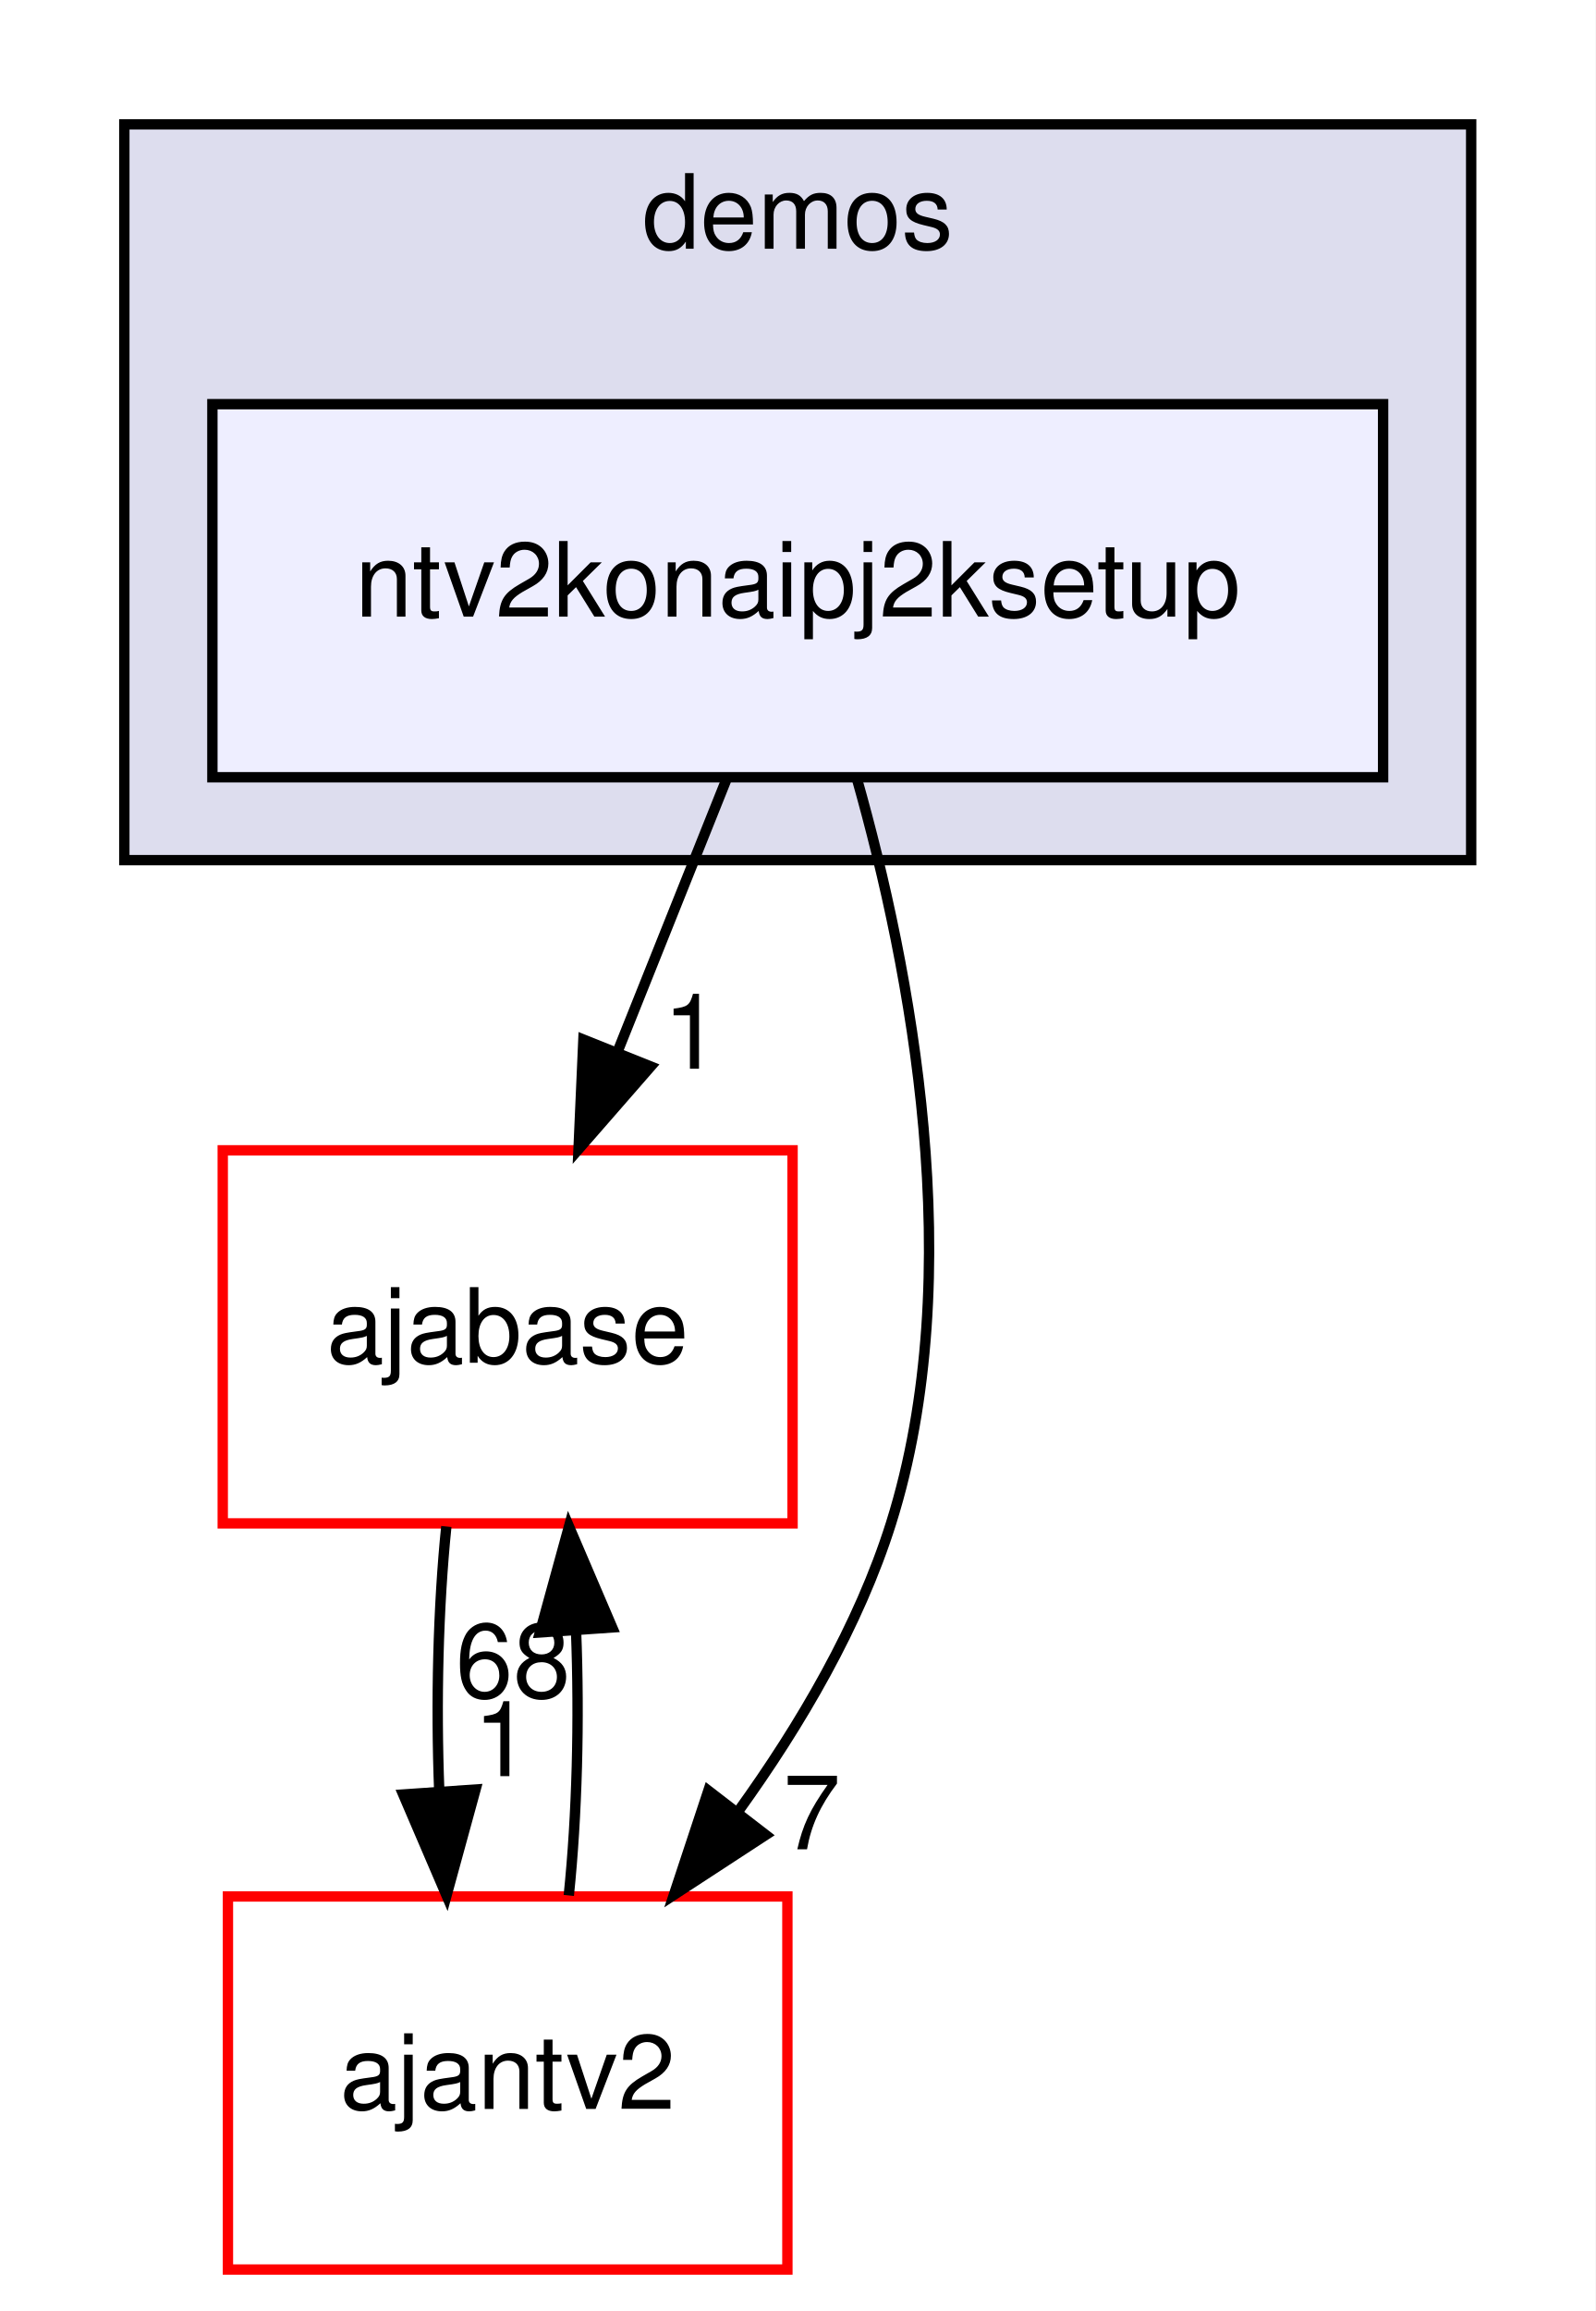
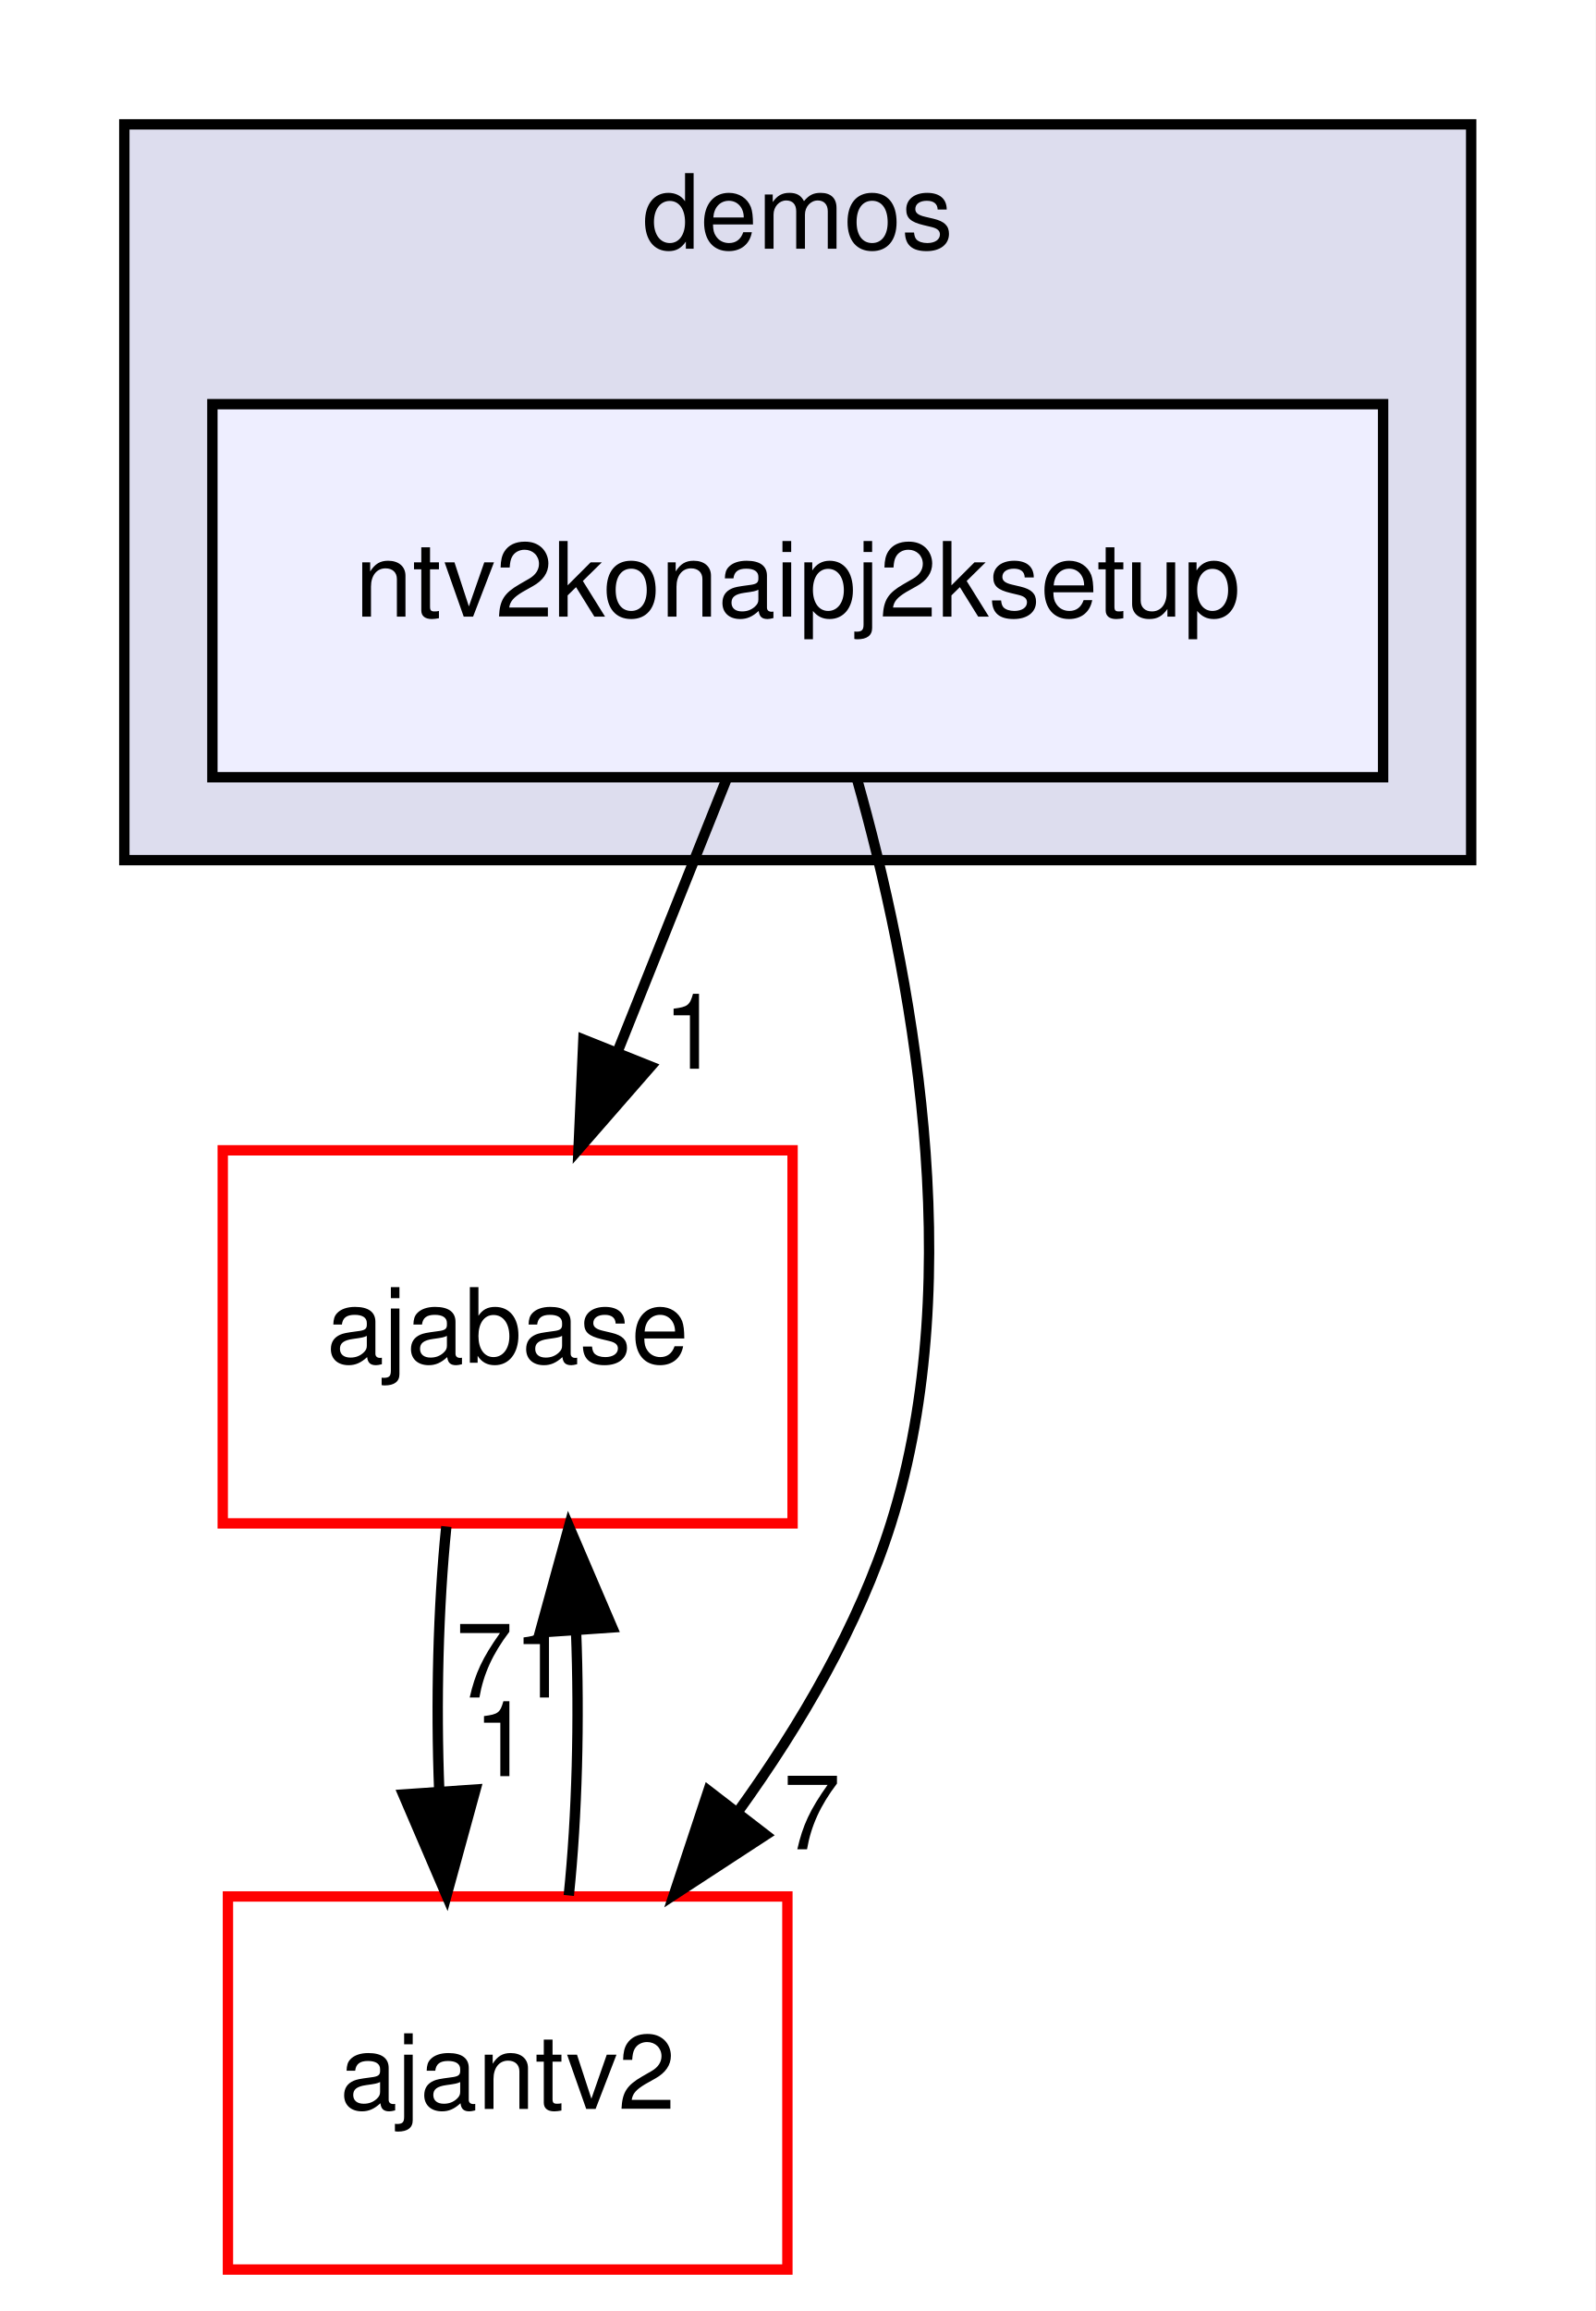
<svg xmlns="http://www.w3.org/2000/svg" xmlns:xlink="http://www.w3.org/1999/xlink" width="154pt" height="223pt" viewBox="0.00 0.00 154.00 223.00">
  <g id="graph0" class="graph" transform="scale(1 1) rotate(0) translate(4 219)">
    <polygon fill="white" stroke="transparent" points="-4,4 -4,-219 150,-219 150,4 -4,4" />
    <g id="clust1" class="cluster">
      <g id="a_clust1">
        <a xlink:href="dir_957939c99aa964633a97cef056d70db5.html" target="_top" xlink:title="demos">
          <polygon fill="#ddddee" stroke="black" points="8,-136 8,-207 138,-207 138,-136 8,-136" />
          <text text-anchor="middle" x="73" y="-195" font-family="Helvetica,sans-Serif" font-size="10.00">demos</text>
        </a>
      </g>
    </g>
    <g id="node1" class="node">
      <g id="a_node1">
        <a xlink:href="dir_08a3f6ef053a58a284263213a9e7b9f0.html" target="_top" xlink:title="ntv2konaipj2ksetup">
          <polygon fill="#eeeeff" stroke="black" points="129.5,-180 16.5,-180 16.5,-144 129.5,-144 129.5,-180" />
          <text text-anchor="middle" x="73" y="-159.5" font-family="Helvetica,sans-Serif" font-size="10.00">ntv2konaipj2ksetup</text>
        </a>
      </g>
    </g>
    <g id="node2" class="node">
      <g id="a_node2">
        <a xlink:href="dir_e87eb6ce74e63cd1183c59eb94e728a6.html" target="_top" xlink:title="ajabase">
          <polygon fill="white" stroke="red" points="72.5,-108 17.5,-108 17.5,-72 72.5,-72 72.5,-108" />
          <text text-anchor="middle" x="45" y="-87.5" font-family="Helvetica,sans-Serif" font-size="10.00">ajabase</text>
        </a>
      </g>
    </g>
    <g id="edge3" class="edge">
      <path fill="none" stroke="black" d="M66.08,-143.7C62.93,-135.81 59.12,-126.3 55.62,-117.55" />
      <polygon fill="black" stroke="black" points="58.81,-116.09 51.84,-108.1 52.31,-118.69 58.81,-116.09" />
      <g id="a_edge3-headlabel">
        <a xlink:href="dir_000043_000009.html" target="_top" xlink:title="1">
          <text text-anchor="middle" x="62.78" y="-115.87" font-family="Helvetica,sans-Serif" font-size="10.00">1</text>
        </a>
      </g>
    </g>
    <g id="node3" class="node">
      <g id="a_node3">
        <a xlink:href="dir_dcc334097b934f5294dca7e33f0e0621.html" target="_top" xlink:title="ajantv2">
          <polygon fill="white" stroke="red" points="72,-36 18,-36 18,0 72,0 72,-36" />
          <text text-anchor="middle" x="45" y="-15.5" font-family="Helvetica,sans-Serif" font-size="10.00">ajantv2</text>
        </a>
      </g>
    </g>
    <g id="edge4" class="edge">
      <path fill="none" stroke="black" d="M78.71,-143.86C83.87,-125.63 89.6,-96.15 82,-72 78.9,-62.15 73.25,-52.53 67.28,-44.25" />
      <polygon fill="black" stroke="black" points="69.91,-41.94 61.04,-36.15 64.37,-46.21 69.91,-41.94" />
      <g id="a_edge4-headlabel">
        <a xlink:href="dir_000043_000020.html" target="_top" xlink:title="7">
          <text text-anchor="middle" x="74.36" y="-40.55" font-family="Helvetica,sans-Serif" font-size="10.00">7</text>
        </a>
      </g>
    </g>
    <g id="edge1" class="edge">
      <path fill="none" stroke="black" d="M39.08,-71.7C38.29,-63.98 38.06,-54.71 38.4,-46.11" />
      <polygon fill="black" stroke="black" points="41.9,-46.32 39.1,-36.1 34.92,-45.84 41.9,-46.32" />
      <g id="a_edge1-headlabel">
        <a xlink:href="dir_000009_000020.html" target="_top" xlink:title="1">
          <text text-anchor="middle" x="44.48" y="-47.61" font-family="Helvetica,sans-Serif" font-size="10.00">1</text>
        </a>
      </g>
    </g>
    <g id="edge2" class="edge">
      <path fill="none" stroke="black" d="M50.9,-36.1C51.7,-43.79 51.94,-53.05 51.6,-61.67" />
      <polygon fill="black" stroke="black" points="48.11,-61.48 50.92,-71.7 55.09,-61.96 48.11,-61.48" />
      <g id="a_edge2-headlabel">
-         <a xlink:href="dir_000020_000009.html" target="_top" xlink:title="68">
-           <text text-anchor="middle" x="45.52" y="-55.2" font-family="Helvetica,sans-Serif" font-size="10.00">68</text>
+         <a xlink:href="dir_000020_000009.html" target="_top" xlink:title="71">
+           <text text-anchor="middle" x="45.52" y="-55.2" font-family="Helvetica,sans-Serif" font-size="10.00">71</text>
        </a>
      </g>
    </g>
  </g>
</svg>
